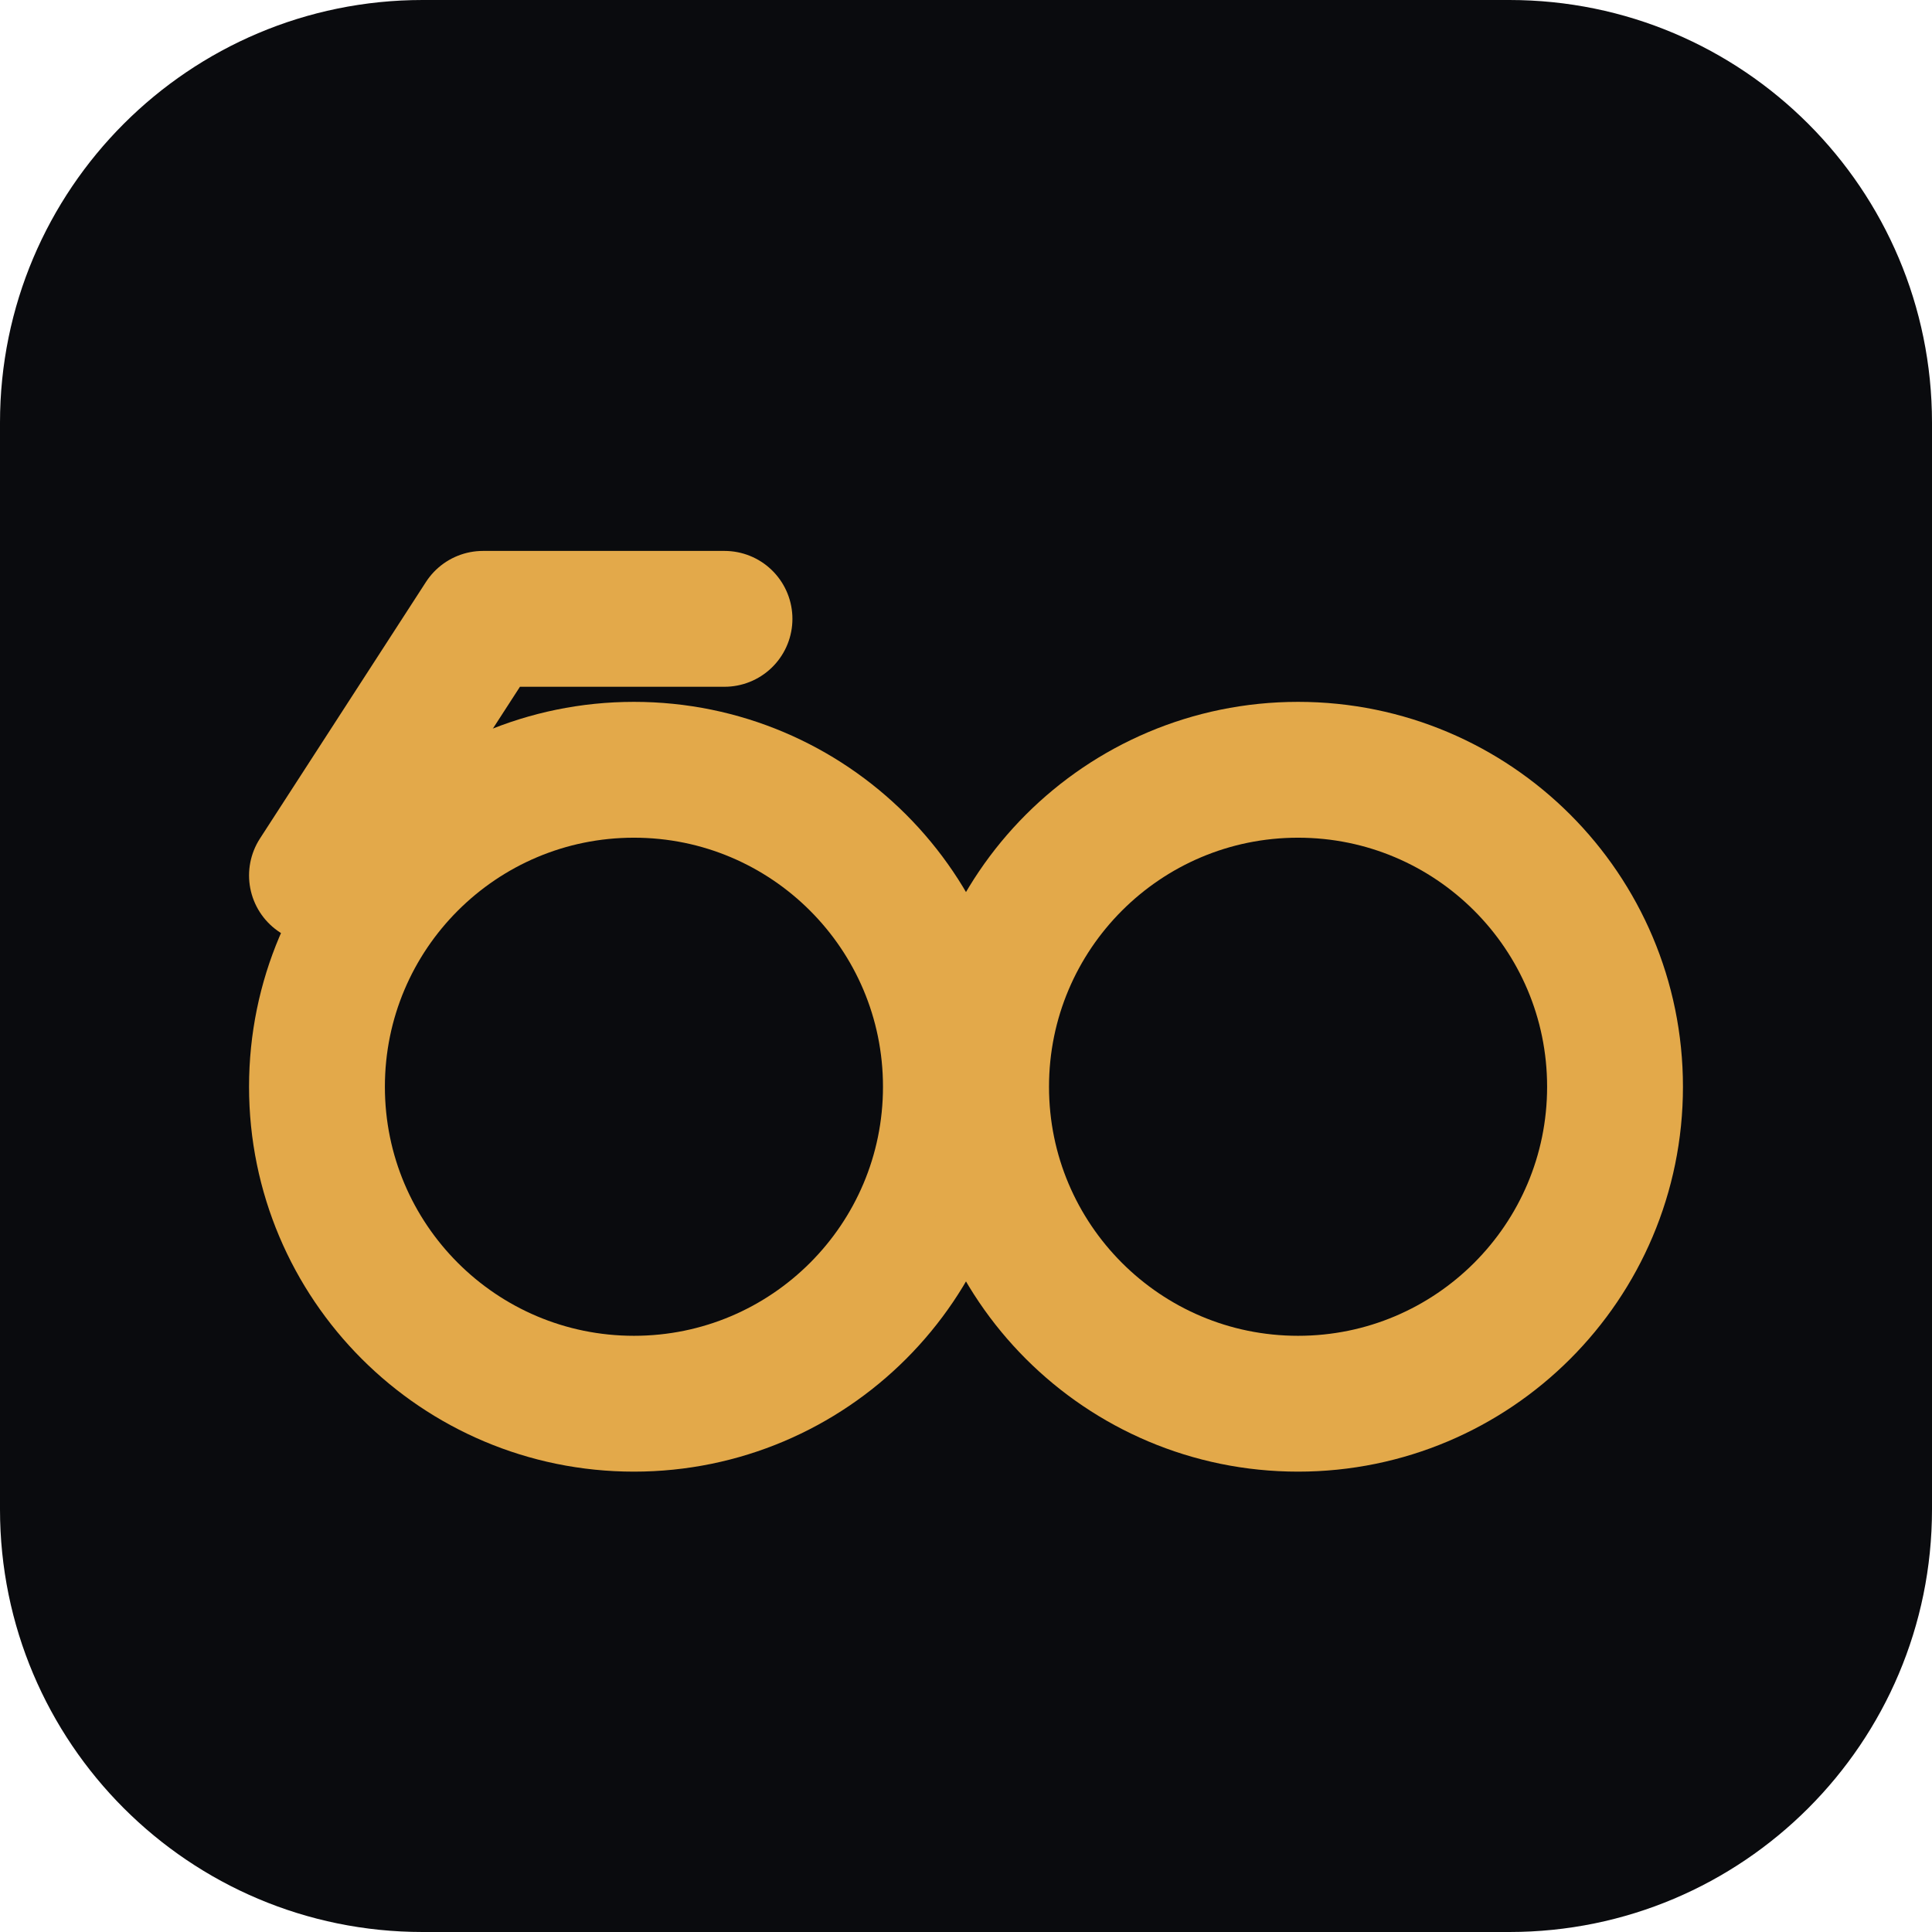
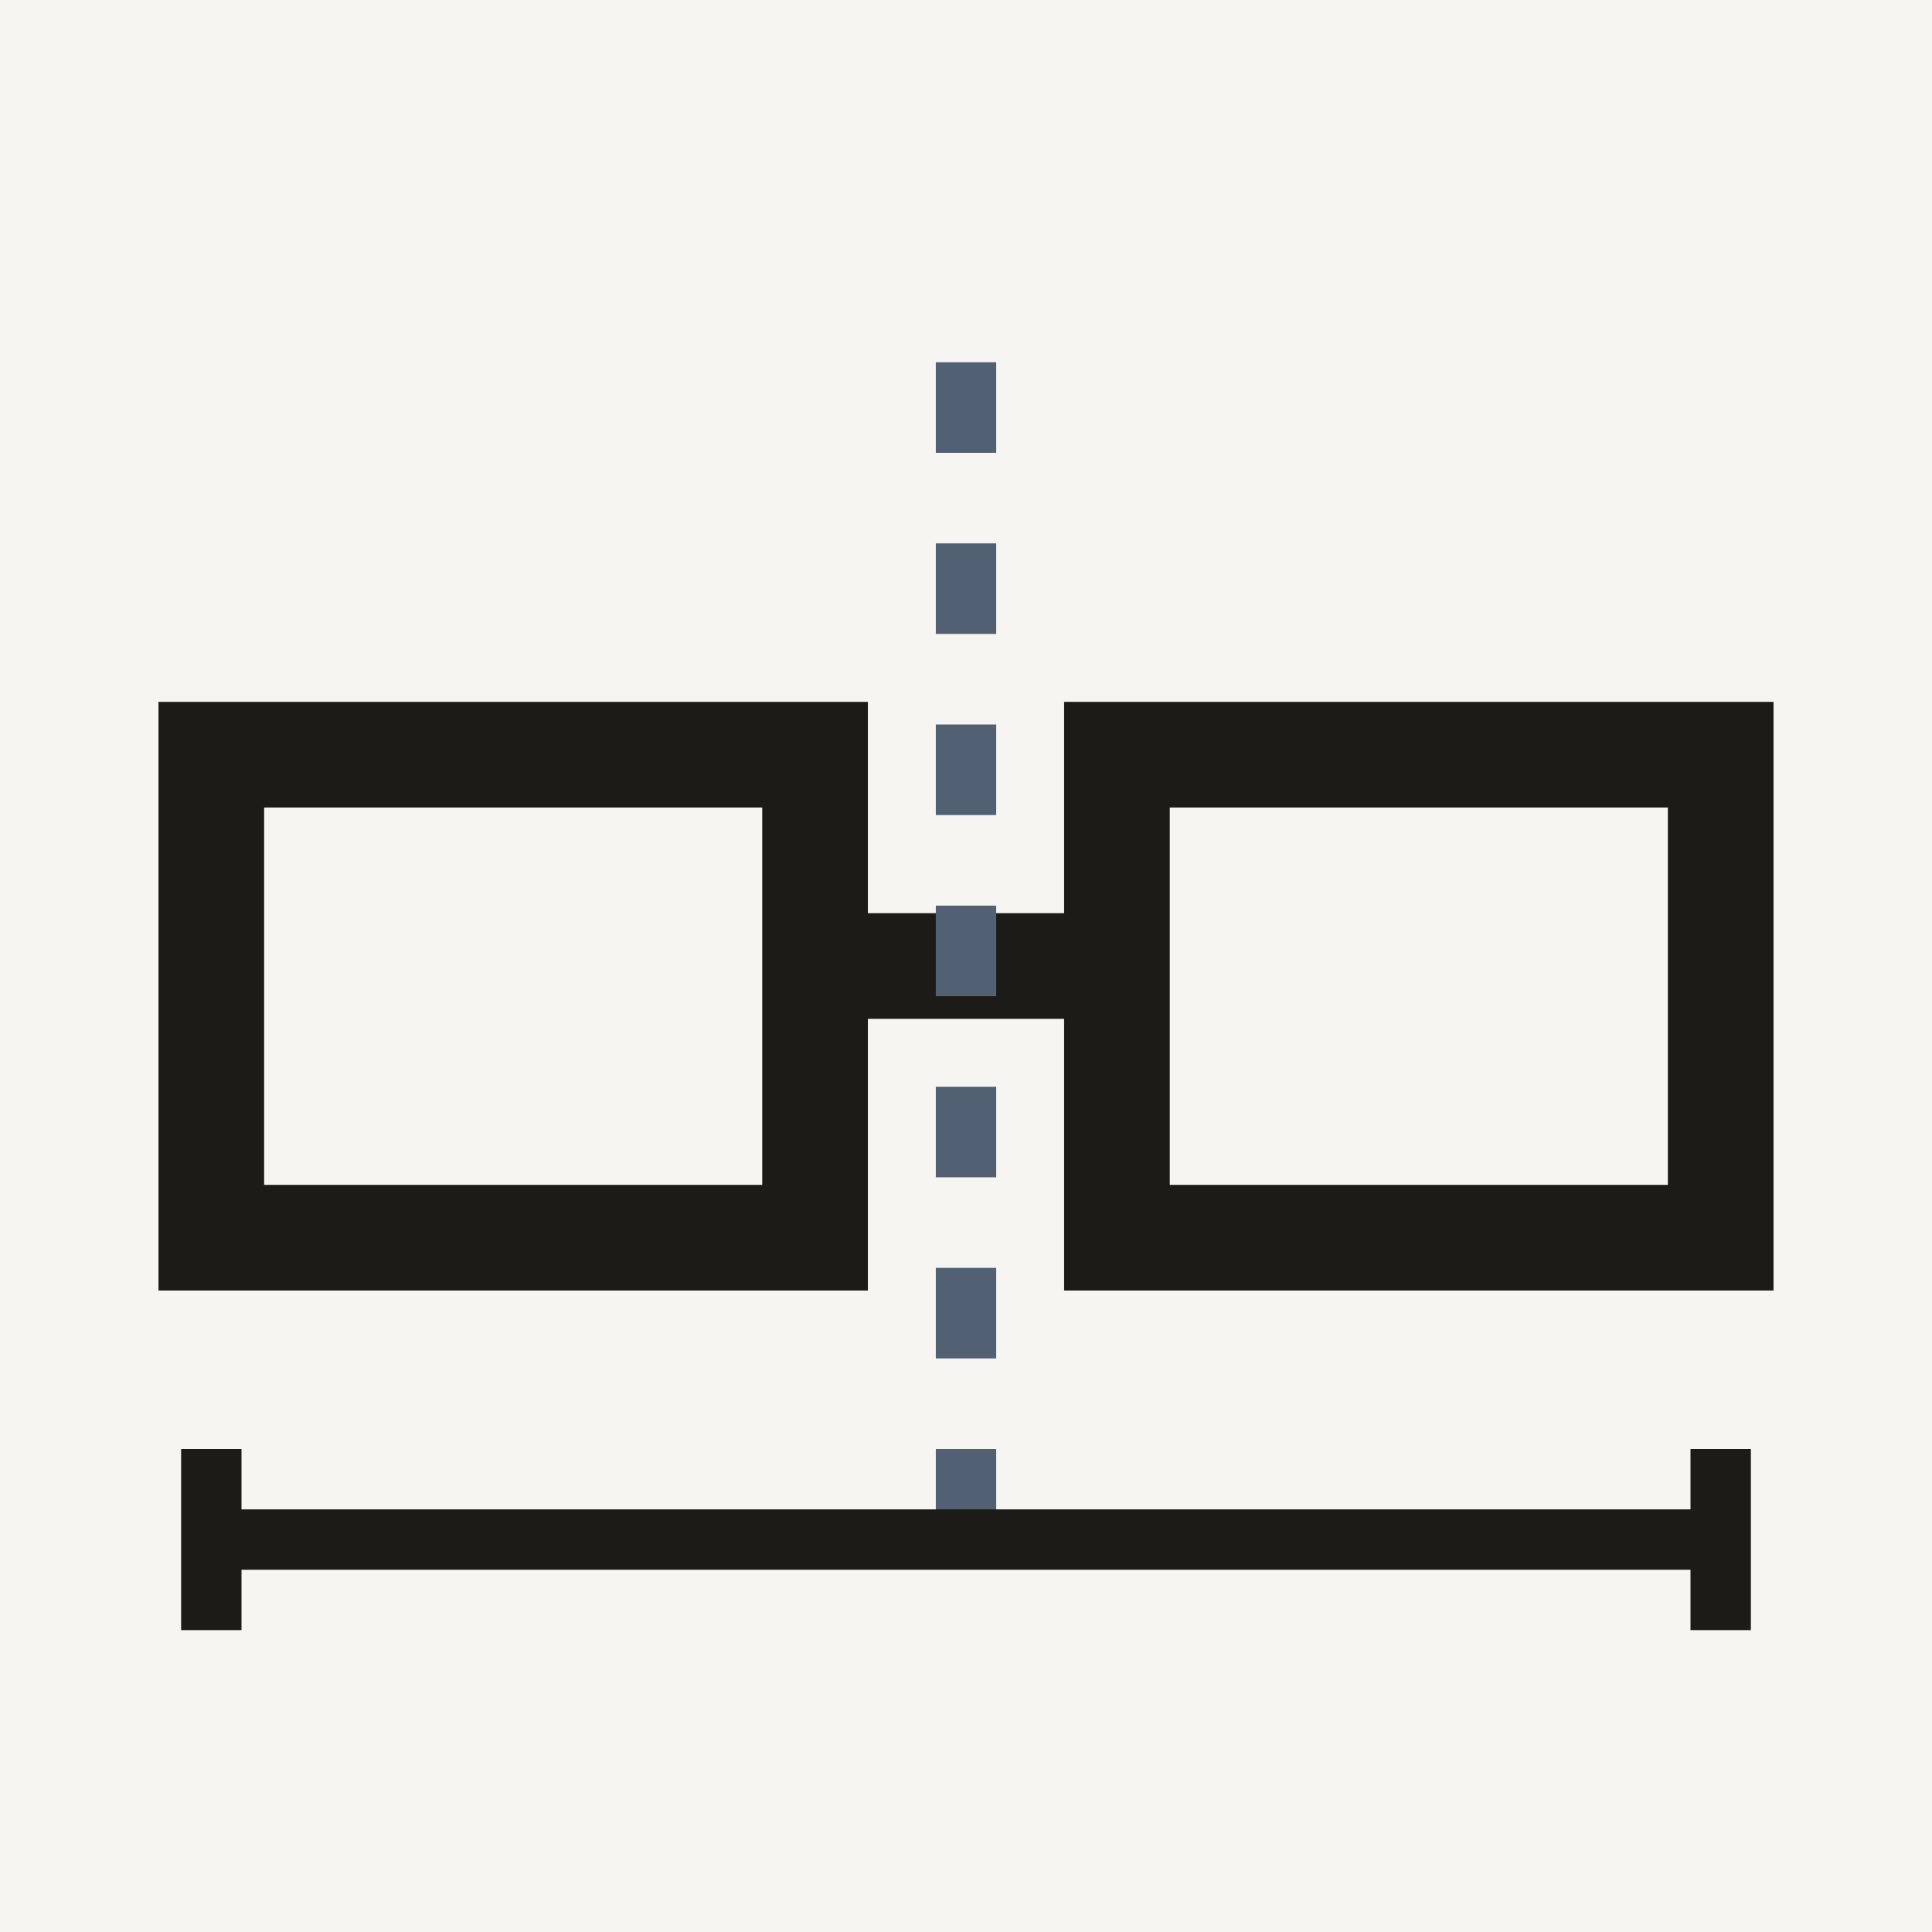
<svg xmlns="http://www.w3.org/2000/svg" viewBox="0 0 32 32">
-   <rect width="32" height="32" rx="7" fill="#0a0b0e" />
-   <g fill="none" stroke="#e3a94a" stroke-width="2.25">
-     <circle cx="10.5" cy="18" r="5.25" />
-     <circle cx="21.5" cy="18" r="5.25" />
-     <path d="M15.75 17.25h.5" stroke-linecap="round" />
-     <path d="M5.25 14.5 8 10.25h4" stroke-linecap="round" stroke-linejoin="round" />
+   <rect width="32" height="32" fill="#f7f5f1" />
+   <g fill="none" stroke="#1c1b18" stroke-width="1.75">
+     <rect x="3.5" y="12.5" width="10" height="8" />
+     <rect x="18.5" y="12.5" width="10" height="8" />
+     <path d="M13.5 16h5" />
+   </g>
+   <g stroke="#526074" stroke-width="1" stroke-dasharray="1.5 1.5">
+     <path d="M16 6v20" />
+   </g>
+   <g stroke="#1c1b18" stroke-width="1">
+     <path d="M3.5 25.5h25M3.5 24v3M28.5 24v3" />
  </g>
</svg>
